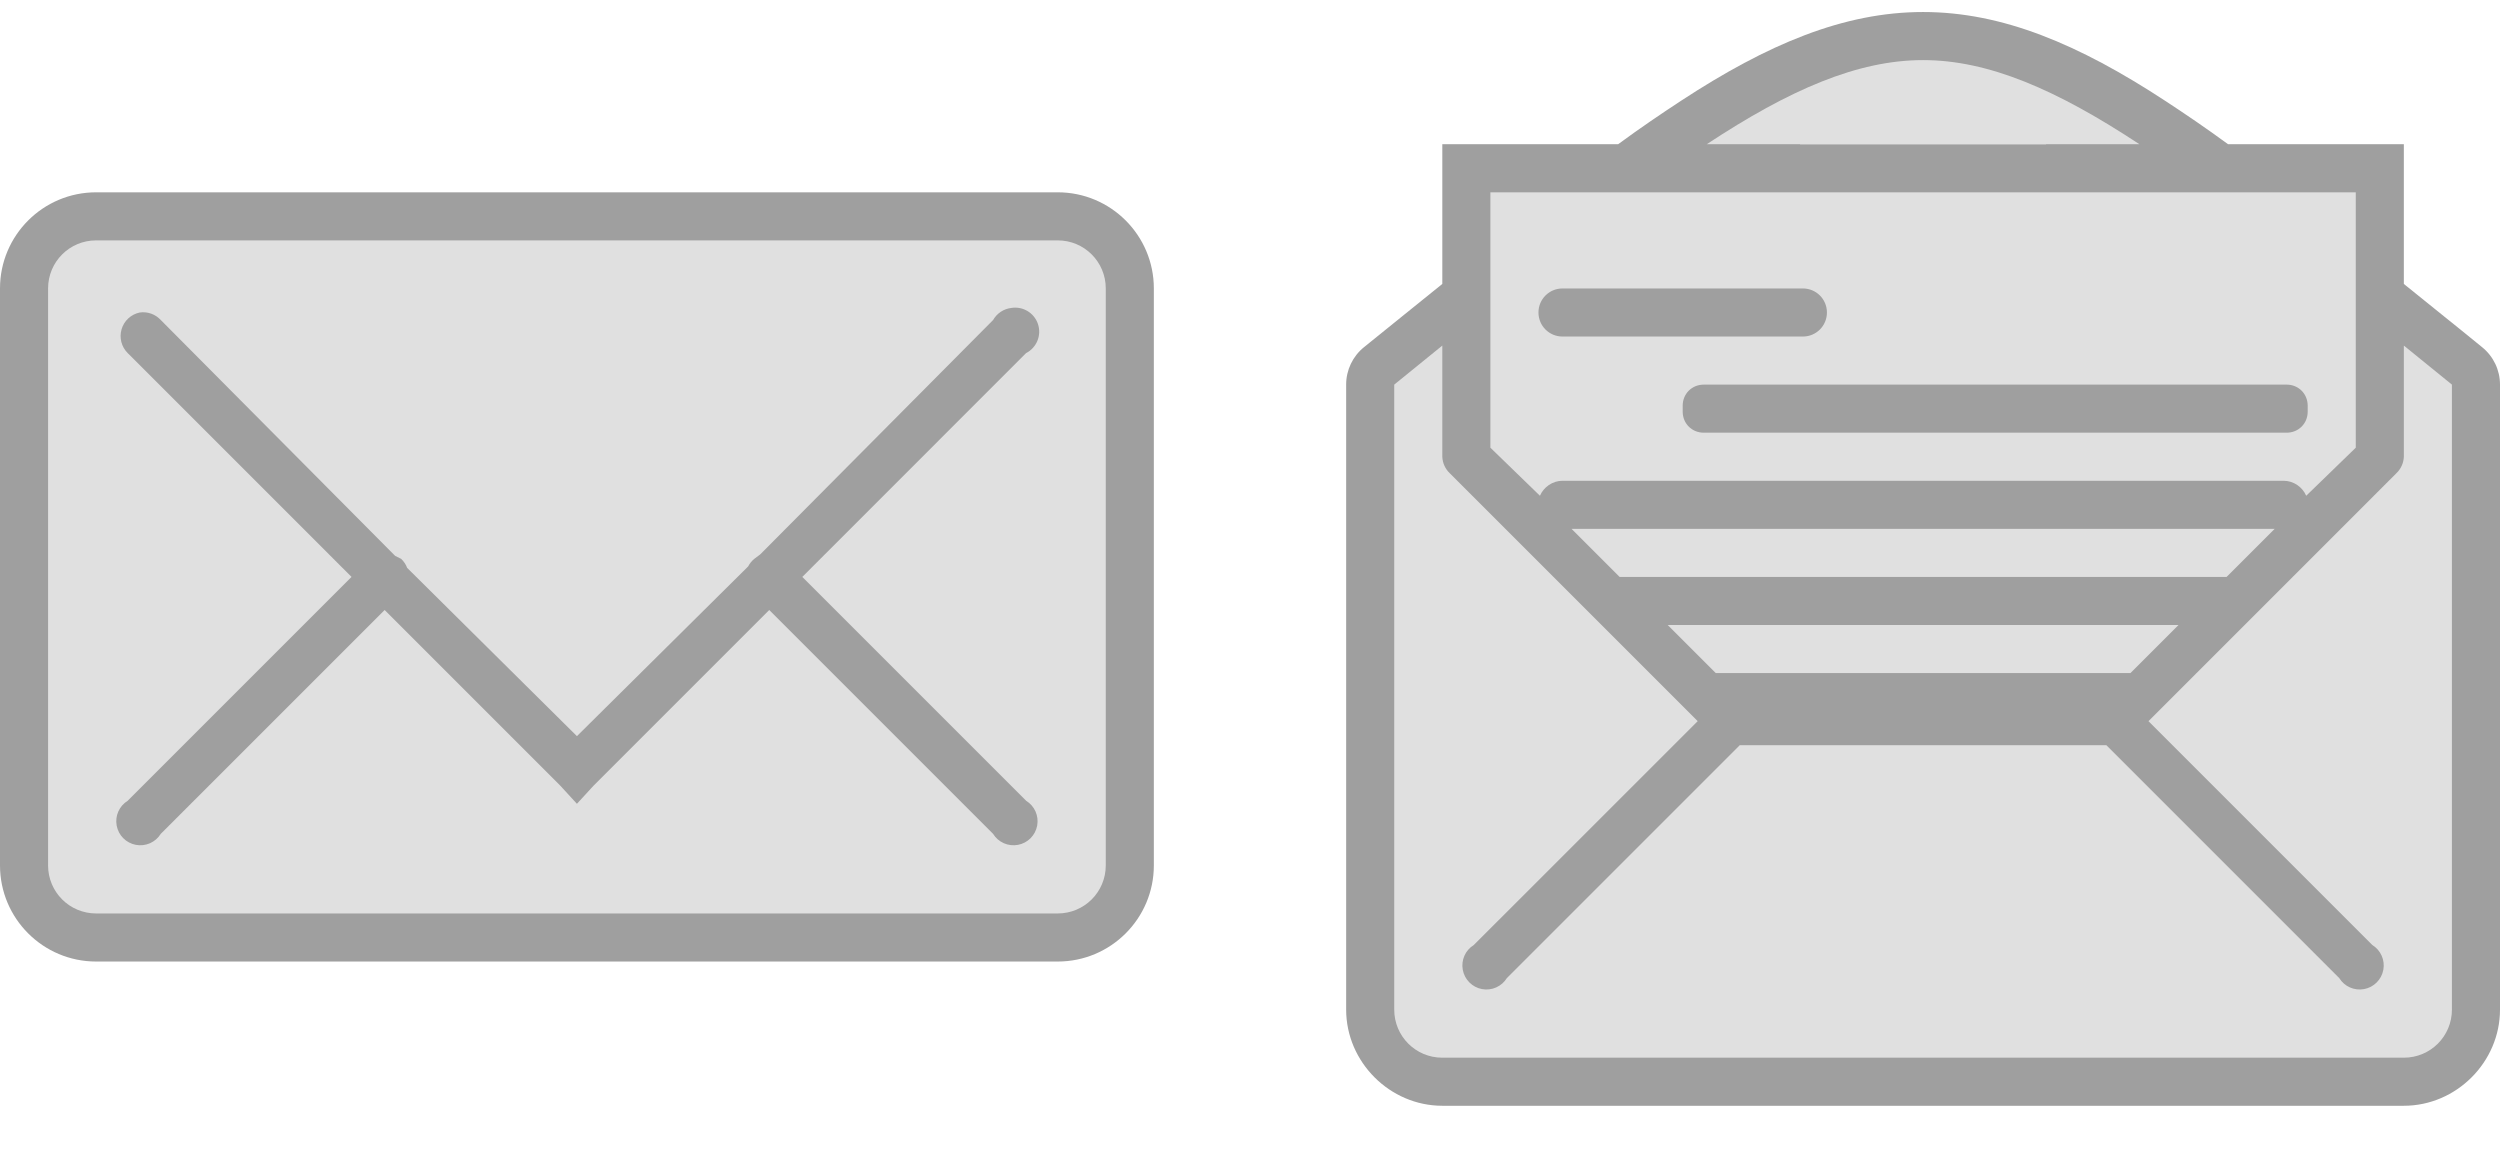
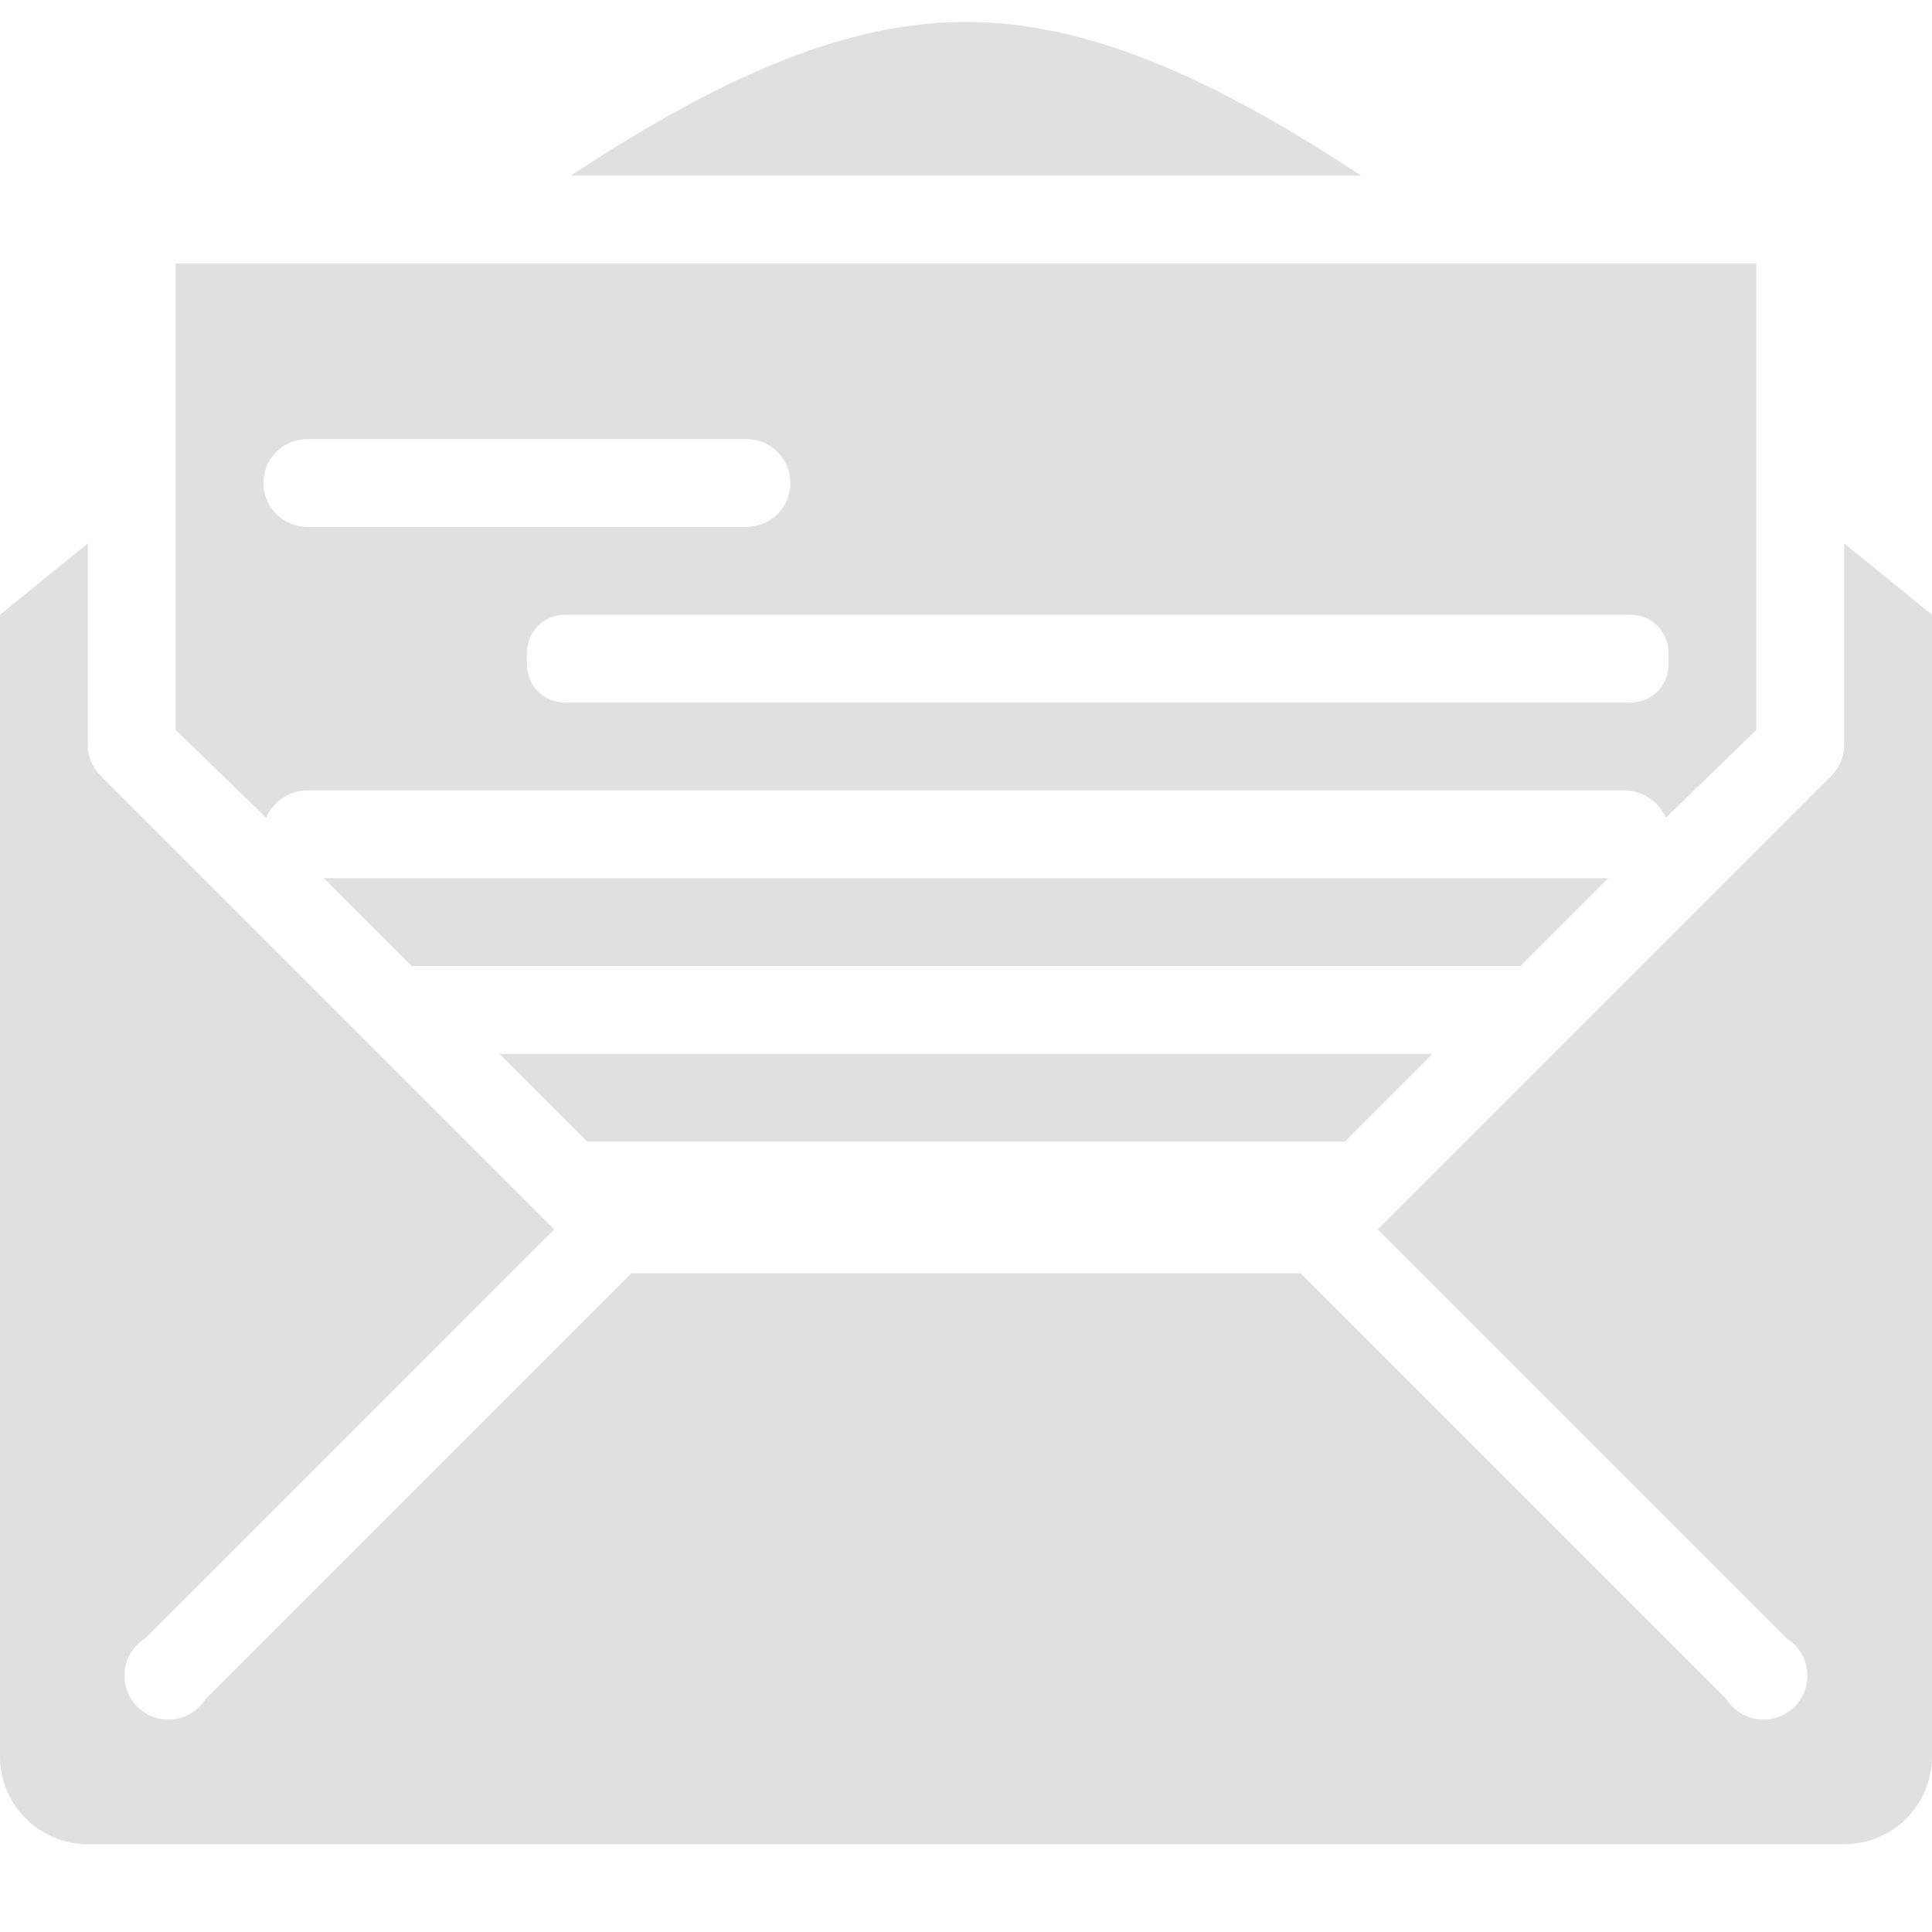
- <svg xmlns="http://www.w3.org/2000/svg" version="1.0" width="52" height="24" id="svg3727">
-   <defs id="defs3729" />
-   <g id="kmail" transform="translate(0,4)">
-     <rect y="-4" x="0" height="24" width="24" id="rect3946" style="fill:none;stroke:none" />
-     <rect ry="2" y="0" x="0" height="16" width="24" id="rect3987" style="opacity:0.375;fill:#000000;fill-opacity:1;stroke:none" />
-     <path id="rect3948" d="M 2,1 C 1.446,1 1,1.446 1,2 l 0,12 c 0,0.554 0.446,1 1,1 l 20,0 c 0.554,0 1,-0.446 1,-1 L 23,2 C 23,1.446 22.554,1 22,1 L 2,1 z m 19.031,1.406 a 0.5,0.5 0 0 1 0.312,0.938 L 16.688,8 l 4.656,4.656 a 0.5,0.5 0 1 1 -0.688,0.688 L 16,8.688 12.344,12.344 12,12.719 11.656,12.344 8,8.688 3.344,13.344 a 0.5,0.5 0 1 1 -0.688,-0.688 L 7.312,8 2.656,3.344 A 0.5,0.5 0 0 1 2.906,2.5 0.5,0.5 0 0 1 3.344,2.656 l 4.844,4.875 A 0.5,0.5 0 0 1 8.219,7.562 l 0.125,0.062 a 0.5,0.5 0 0 1 0.125,0.188 l 3.531,3.5 3.531,-3.5 0.031,-0.031 A 0.5,0.5 0 0 1 15.688,7.625 l 0.125,-0.094 4.844,-4.875 a 0.5,0.5 0 0 1 0.375,-0.25 z" style="fill:#e0e0e0;fill-opacity:1;fill-rule:nonzero;stroke:none" />
+ <svg xmlns="http://www.w3.org/2000/svg" xmlns:xlink="http://www.w3.org/1999/xlink" version="1.0" width="22" height="22" id="svg3727">
+   <defs id="defs3729">
+     <linearGradient id="linearGradient4310">
+       <stop id="stop4312" style="stop-color:#b5fffc;stop-opacity:1" offset="0" />
+       <stop id="stop4322" style="stop-color:#6dd9fc;stop-opacity:1" offset="0.574" />
+       <stop id="stop4320" style="stop-color:#0086c4;stop-opacity:1" offset="1" />
+     </linearGradient>
+     <linearGradient id="linearGradient4530">
+       <stop id="stop3722" style="stop-color:#14d600;stop-opacity:1" offset="0" />
+       <stop id="stop3726" style="stop-color:#12c200;stop-opacity:1" offset="0.5" />
+       <stop id="stop4534" style="stop-color:#10ae00;stop-opacity:1" offset="1" />
+     </linearGradient>
+     <linearGradient id="linearGradient4249">
+       <stop id="stop4251" style="stop-color:#ffffff;stop-opacity:1" offset="0" />
+       <stop id="stop4253" style="stop-color:#ffffff;stop-opacity:0.784" offset="0.47" />
+       <stop id="stop4255" style="stop-color:#ffffff;stop-opacity:0.517" offset="0.751" />
+       <stop id="stop4257" style="stop-color:#ffffff;stop-opacity:1" offset="1" />
+     </linearGradient>
+     <linearGradient x1="75" y1="98" x2="75" y2="110.125" id="linearGradient3977" xlink:href="#linearGradient4249" gradientUnits="userSpaceOnUse" />
+     <linearGradient x1="42" y1="97" x2="42" y2="114" id="linearGradient3979" xlink:href="#linearGradient4249" gradientUnits="userSpaceOnUse" />
+     <linearGradient x1="75" y1="98" x2="75" y2="110.125" id="linearGradient3646" xlink:href="#linearGradient4249" gradientUnits="userSpaceOnUse" gradientTransform="translate(0,2)" />
+     <linearGradient x1="75" y1="98" x2="75" y2="110.125" id="linearGradient3646-2" xlink:href="#linearGradient4249-4" gradientUnits="userSpaceOnUse" gradientTransform="translate(0,2)" />
+     <linearGradient id="linearGradient4249-4">
+       <stop id="stop4251-8" style="stop-color:#ffffff;stop-opacity:1" offset="0" />
+       <stop id="stop4253-0" style="stop-color:#ffffff;stop-opacity:0.784" offset="0.47" />
+       <stop id="stop4255-6" style="stop-color:#ffffff;stop-opacity:0.517" offset="0.751" />
+       <stop id="stop4257-2" style="stop-color:#ffffff;stop-opacity:1" offset="1" />
+     </linearGradient>
+     <linearGradient x1="75" y1="98" x2="75" y2="110.125" id="linearGradient4446" xlink:href="#linearGradient4249-4" gradientUnits="userSpaceOnUse" gradientTransform="translate(0,2)" />
+     <linearGradient x1="55" y1="16" x2="55" y2="28" id="linearGradient4536" xlink:href="#linearGradient4530" gradientUnits="userSpaceOnUse" gradientTransform="matrix(1,0,0,0.9166667,4,6.333333)" />
+     <linearGradient x1="55" y1="16" x2="55" y2="28" id="linearGradient4536-7" xlink:href="#linearGradient4530-1" gradientUnits="userSpaceOnUse" gradientTransform="matrix(1,0,0,0.9166667,4,6.333333)" />
+     <linearGradient id="linearGradient4530-1">
+       <stop id="stop3722-3" style="stop-color:#14d600;stop-opacity:1" offset="0" />
+       <stop id="stop3726-3" style="stop-color:#12c200;stop-opacity:1" offset="0.5" />
+       <stop id="stop4534-7" style="stop-color:#10ae00;stop-opacity:1" offset="1" />
+     </linearGradient>
+     <linearGradient x1="55" y1="16" x2="55" y2="28" id="linearGradient4259" xlink:href="#linearGradient4530-1" gradientUnits="userSpaceOnUse" gradientTransform="matrix(1,0,0,0.9166667,-4,3.333333)" />
+     <radialGradient cx="50.808" cy="24.58" r="11.42" fx="50.808" fy="24.58" id="radialGradient4318" xlink:href="#linearGradient4310" gradientUnits="userSpaceOnUse" gradientTransform="matrix(0.9263604,1.403816e-8,4.471698e-8,0.6702754,3.761729,7.790004)" />
+     <linearGradient x1="75" y1="98" x2="75" y2="110.125" id="linearGradient3054" xlink:href="#linearGradient4249" gradientUnits="userSpaceOnUse" gradientTransform="translate(0,2)" />
+     <linearGradient x1="75" y1="98" x2="75" y2="110.125" id="linearGradient3066" xlink:href="#linearGradient4249" gradientUnits="userSpaceOnUse" gradientTransform="translate(0,2)" />
+     <linearGradient x1="75" y1="98" x2="75" y2="110.125" id="linearGradient3074" xlink:href="#linearGradient4249" gradientUnits="userSpaceOnUse" gradientTransform="translate(0,2)" />
+     <linearGradient x1="75" y1="98" x2="75" y2="110.125" id="linearGradient3051" xlink:href="#linearGradient4249" gradientUnits="userSpaceOnUse" gradientTransform="translate(0,2)" />
+     <linearGradient x1="75" y1="98" x2="75" y2="110.125" id="linearGradient3057" xlink:href="#linearGradient4249" gradientUnits="userSpaceOnUse" gradientTransform="translate(0,2)" />
+     <linearGradient x1="75" y1="98" x2="75" y2="110.125" id="linearGradient3060" xlink:href="#linearGradient4249" gradientUnits="userSpaceOnUse" gradientTransform="translate(-23,-81)" />
+     <radialGradient cx="50.808" cy="24.58" r="11.42" fx="50.808" fy="24.58" id="radialGradient3080" xlink:href="#linearGradient4310" gradientUnits="userSpaceOnUse" gradientTransform="matrix(0.9263604,1.403816e-8,4.471698e-8,0.6702754,3.761729,7.790004)" />
+     <radialGradient cx="50.808" cy="24.58" r="11.42" fx="50.808" fy="24.58" id="radialGradient3088" xlink:href="#linearGradient4310" gradientUnits="userSpaceOnUse" gradientTransform="matrix(0.9263604,1.403816e-8,4.471698e-8,0.6702754,3.761729,7.790004)" />
+     <radialGradient cx="50.808" cy="24.58" r="11.42" fx="50.808" fy="24.58" id="radialGradient3097" xlink:href="#linearGradient4310" gradientUnits="userSpaceOnUse" gradientTransform="matrix(0.9263604,1.403816e-8,4.471698e-8,0.6702754,3.761729,7.790004)" />
+     <radialGradient cx="50.808" cy="24.58" r="11.42" fx="50.808" fy="24.58" id="radialGradient3112" xlink:href="#linearGradient4310" gradientUnits="userSpaceOnUse" gradientTransform="matrix(0.9263604,1.403816e-8,4.471698e-8,0.6702754,3.761729,7.790004)" />
+     <radialGradient cx="50.808" cy="24.58" r="11.42" fx="50.808" fy="24.58" id="radialGradient3052" xlink:href="#linearGradient4310" gradientUnits="userSpaceOnUse" gradientTransform="matrix(0.9263604,1.403816e-8,4.471698e-8,0.6702754,3.761729,7.790004)" />
+     <radialGradient cx="50.808" cy="24.58" r="11.42" fx="50.808" fy="24.58" id="radialGradient3065" xlink:href="#linearGradient4310" gradientUnits="userSpaceOnUse" gradientTransform="matrix(0.9263604,1.403816e-8,4.471698e-8,0.6702754,3.761729,7.790004)" />
+   </defs>
+   <g id="kmail" transform="translate(-29,3)">
+     <rect y="-3" x="1" height="22" width="22" id="rect3946" style="fill:none;stroke:none" />
+     <path id="rect3948" d="M 2,1 C 1.446,1 1,1.446 1,2 l 0,12 c 0,0.554 0.446,1 1,1 l 20,0 c 0.554,0 1,-0.446 1,-1 L 23,2 C 23,1.446 22.554,1 22,1 L 2,1 Z m 19.031,1.406 a 0.5,0.5 0 0 1 0.312,0.938 L 16.688,8 l 4.656,4.656 a 0.5,0.5 0 1 1 -0.688,0.688 L 16,8.688 12.344,12.344 12,12.719 11.656,12.344 8,8.688 3.344,13.344 a 0.5,0.5 0 1 1 -0.688,-0.688 L 7.312,8 2.656,3.344 A 0.5,0.5 0 0 1 2.906,2.5 0.5,0.5 0 0 1 3.344,2.656 l 4.844,4.875 A 0.5,0.5 0 0 1 8.219,7.562 l 0.125,0.062 a 0.5,0.5 0 0 1 0.125,0.188 l 3.531,3.5 3.531,-3.5 0.031,-0.031 A 0.5,0.5 0 0 1 15.688,7.625 l 0.125,-0.094 4.844,-4.875 a 0.5,0.5 0 0 1 0.375,-0.25 z" style="fill:#e0e0e0;fill-opacity:1;fill-rule:nonzero;stroke:none" />
  </g>
-   <g id="mail-unread-new" transform="translate(0,4)">
-     <rect style="fill:none;stroke:none" id="rect3989" width="24" height="24" x="28" y="-4" />
-     <path id="rect4082" d="m 40,-3.75 c -1.648,0 -3.236,0.669 -5.031,1.844 -0.419,0.274 -0.86,0.574 -1.312,0.906 L 30,-1 30,1.906 c -0.546,0.445 -1.015,0.814 -1.625,1.312 A 1,1 0 0 0 28,4 l 0,13 c 0,1.091 0.909,2 2,2 l 20,0 c 1.091,0 2,-0.909 2,-2 L 52,4 A 1,1 0 0 0 51.625,3.219 C 51.015,2.72 50.546,2.351 50,1.906 L 50,-1 46.344,-1 C 45.891,-1.332 45.45,-1.632 45.031,-1.906 43.236,-3.081 41.648,-3.75 40,-3.75 z m 0,2 c 0.774,0 1.583,0.243 2.562,0.75 l -5.125,0 C 38.417,-1.507 39.226,-1.75 40,-1.75 z" style="font-size:medium;font-style:normal;font-variant:normal;font-weight:normal;font-stretch:normal;text-indent:0;text-align:start;text-decoration:none;line-height:normal;letter-spacing:normal;word-spacing:normal;text-transform:none;direction:ltr;block-progression:tb;writing-mode:lr-tb;text-anchor:start;baseline-shift:baseline;opacity:0.375;color:#000000;fill:#000000;fill-opacity:1;stroke:none;stroke-width:2;marker:none;visibility:visible;display:inline;overflow:visible;enable-background:accumulate;font-family:Sans;-inkscape-font-specification:Sans" />
-     <path id="rect4011" d="m 40,-2.75 c -1.361,0 -2.777,0.614 -4.5,1.75 l 9,0 C 42.777,-2.136 41.361,-2.75 40,-2.75 z M 31,0 31,2.406 31,5 l 0,0.312 1.031,1 C 32.107,6.133 32.292,6 32.5,6 l 15,0 c 0.208,0 0.393,0.133 0.469,0.312 L 49,5.312 49,5 49,2.406 49,0 45.938,0 34.062,0 31,0 z m 1.5,2 5,0 C 37.777,2 38,2.223 38,2.5 38,2.777 37.777,3 37.5,3 l -5,0 C 32.223,3 32,2.777 32,2.5 32,2.223 32.223,2 32.5,2 z M 30,3.188 C 29.647,3.475 29.378,3.691 29,4 l 0,13 c 0,0.554 0.446,1 1,1 l 20,0 c 0.554,0 1,-0.446 1,-1 L 51,4 C 50.622,3.691 50.353,3.475 50,3.188 L 50,5.5 A 0.5,0.5 0 0 1 49.844,5.844 L 44.688,11 l 4.656,4.656 a 0.5,0.5 0 1 1 -0.688,0.688 L 43.812,11.5 l -7.625,0 -4.844,4.844 a 0.5,0.5 0 1 1 -0.688,-0.688 L 35.312,11 30.156,5.844 A 0.5,0.5 0 0 1 30,5.5 L 30,3.188 z M 35.438,4 47.562,4 C 47.809,4 48,4.191 48,4.438 l 0,0.125 C 48,4.809 47.809,5 47.562,5 L 35.438,5 C 35.191,5 35,4.809 35,4.562 l 0,-0.125 C 35,4.191 35.191,4 35.438,4 z m -2.75,3 1,1 12.625,0 1,-1 -14.625,0 z m 2,2 1,1 8.625,0 1,-1 -10.625,0 z" style="fill:#e0e0e0;fill-opacity:1;fill-rule:nonzero;stroke:none" />
+   <g id="mail-unread-new" transform="translate(-29,3)">
+     <rect style="fill:none;stroke:none" id="rect3989" width="22" height="22" x="29" y="-3" />
+     <path id="rect4011" d="m 40,-2.75 c -1.361,0 -2.777,0.614 -4.5,1.75 l 9,0 C 42.777,-2.136 41.361,-2.75 40,-2.75 Z M 31,0 31,2.406 31,5 l 0,0.312 1.031,1 C 32.107,6.133 32.292,6 32.5,6 l 15,0 c 0.208,0 0.393,0.133 0.469,0.312 L 49,5.312 49,5 49,2.406 49,0 45.938,0 34.062,0 31,0 Z m 1.5,2 5,0 C 37.777,2 38,2.223 38,2.5 38,2.777 37.777,3 37.5,3 l -5,0 C 32.223,3 32,2.777 32,2.5 32,2.223 32.223,2 32.5,2 Z M 30,3.188 C 29.647,3.475 29.378,3.691 29,4 l 0,13 c 0,0.554 0.446,1 1,1 l 20,0 c 0.554,0 1,-0.446 1,-1 L 51,4 C 50.622,3.691 50.353,3.475 50,3.188 L 50,5.5 A 0.5,0.5 0 0 1 49.844,5.844 L 44.688,11 l 4.656,4.656 a 0.5,0.5 0 1 1 -0.688,0.688 L 43.812,11.5 l -7.625,0 -4.844,4.844 a 0.5,0.5 0 1 1 -0.688,-0.688 L 35.312,11 30.156,5.844 A 0.5,0.5 0 0 1 30,5.5 L 30,3.188 Z M 35.438,4 47.562,4 C 47.809,4 48,4.191 48,4.438 l 0,0.125 C 48,4.809 47.809,5 47.562,5 L 35.438,5 C 35.191,5 35,4.809 35,4.562 l 0,-0.125 C 35,4.191 35.191,4 35.438,4 Z m -2.75,3 1,1 12.625,0 1,-1 -14.625,0 z m 2,2 1,1 8.625,0 1,-1 -10.625,0 z" style="fill:#e0e0e0;fill-opacity:1;fill-rule:nonzero;stroke:none" />
  </g>
</svg>
